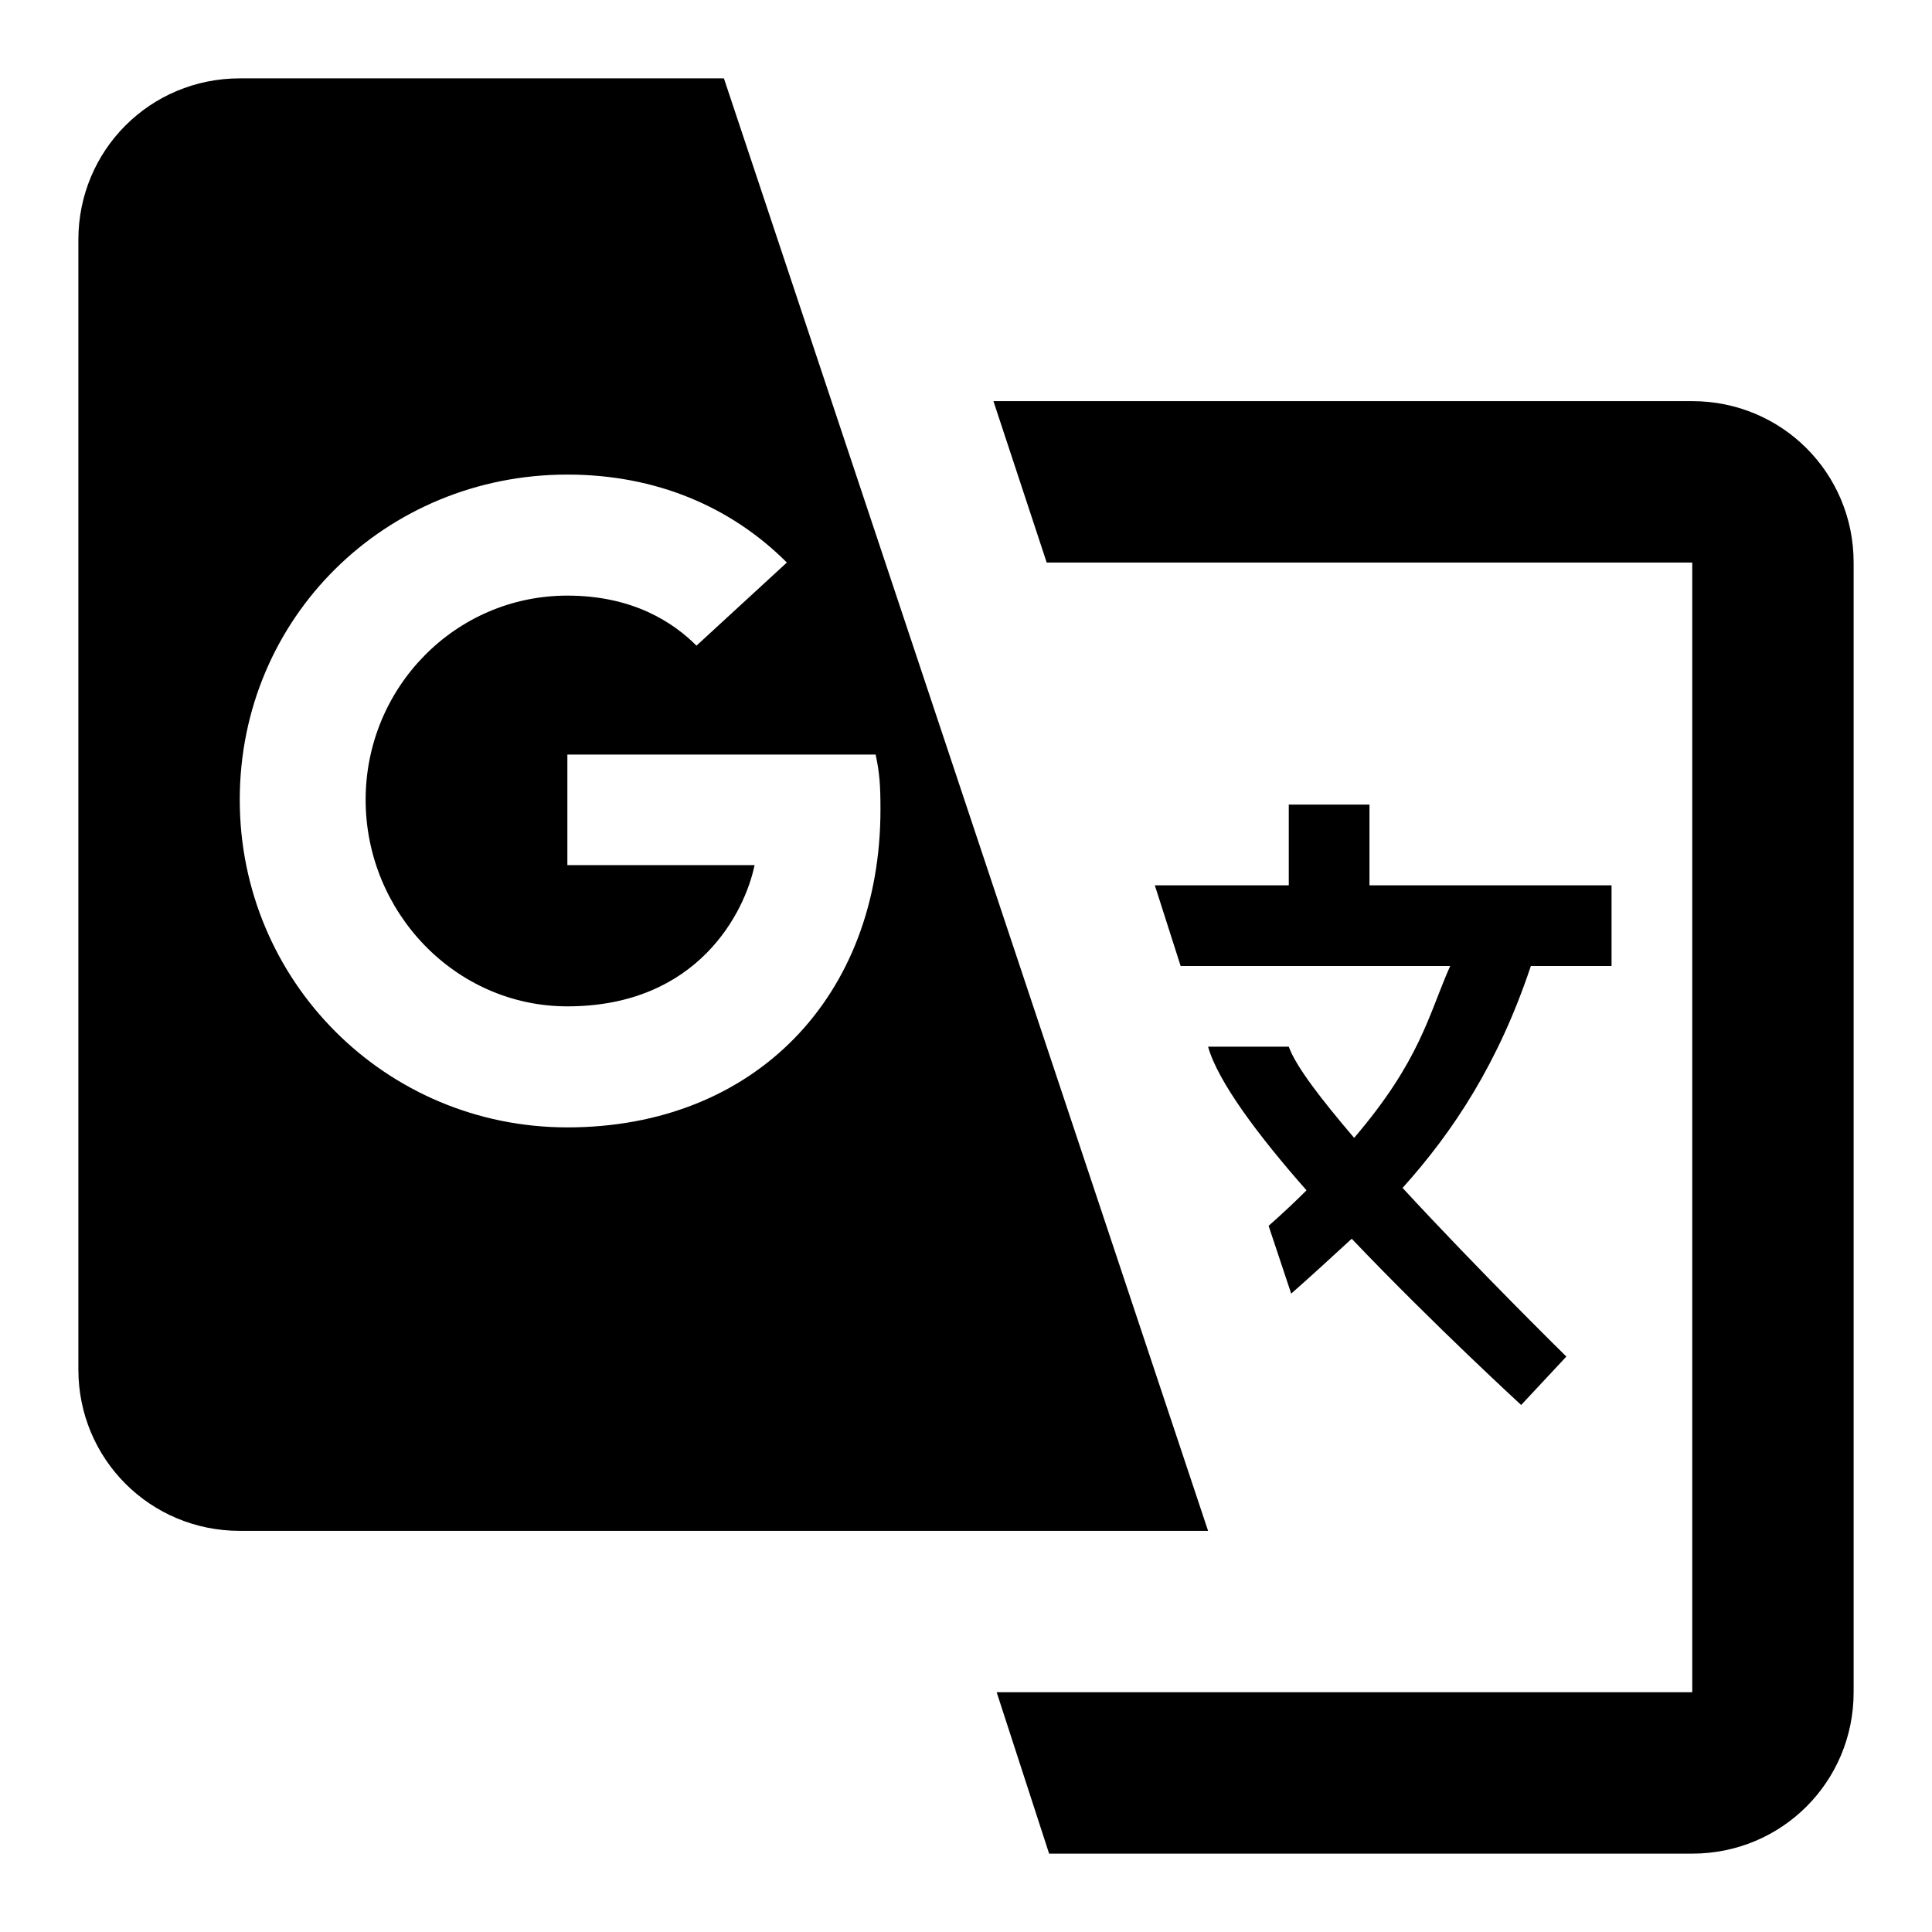
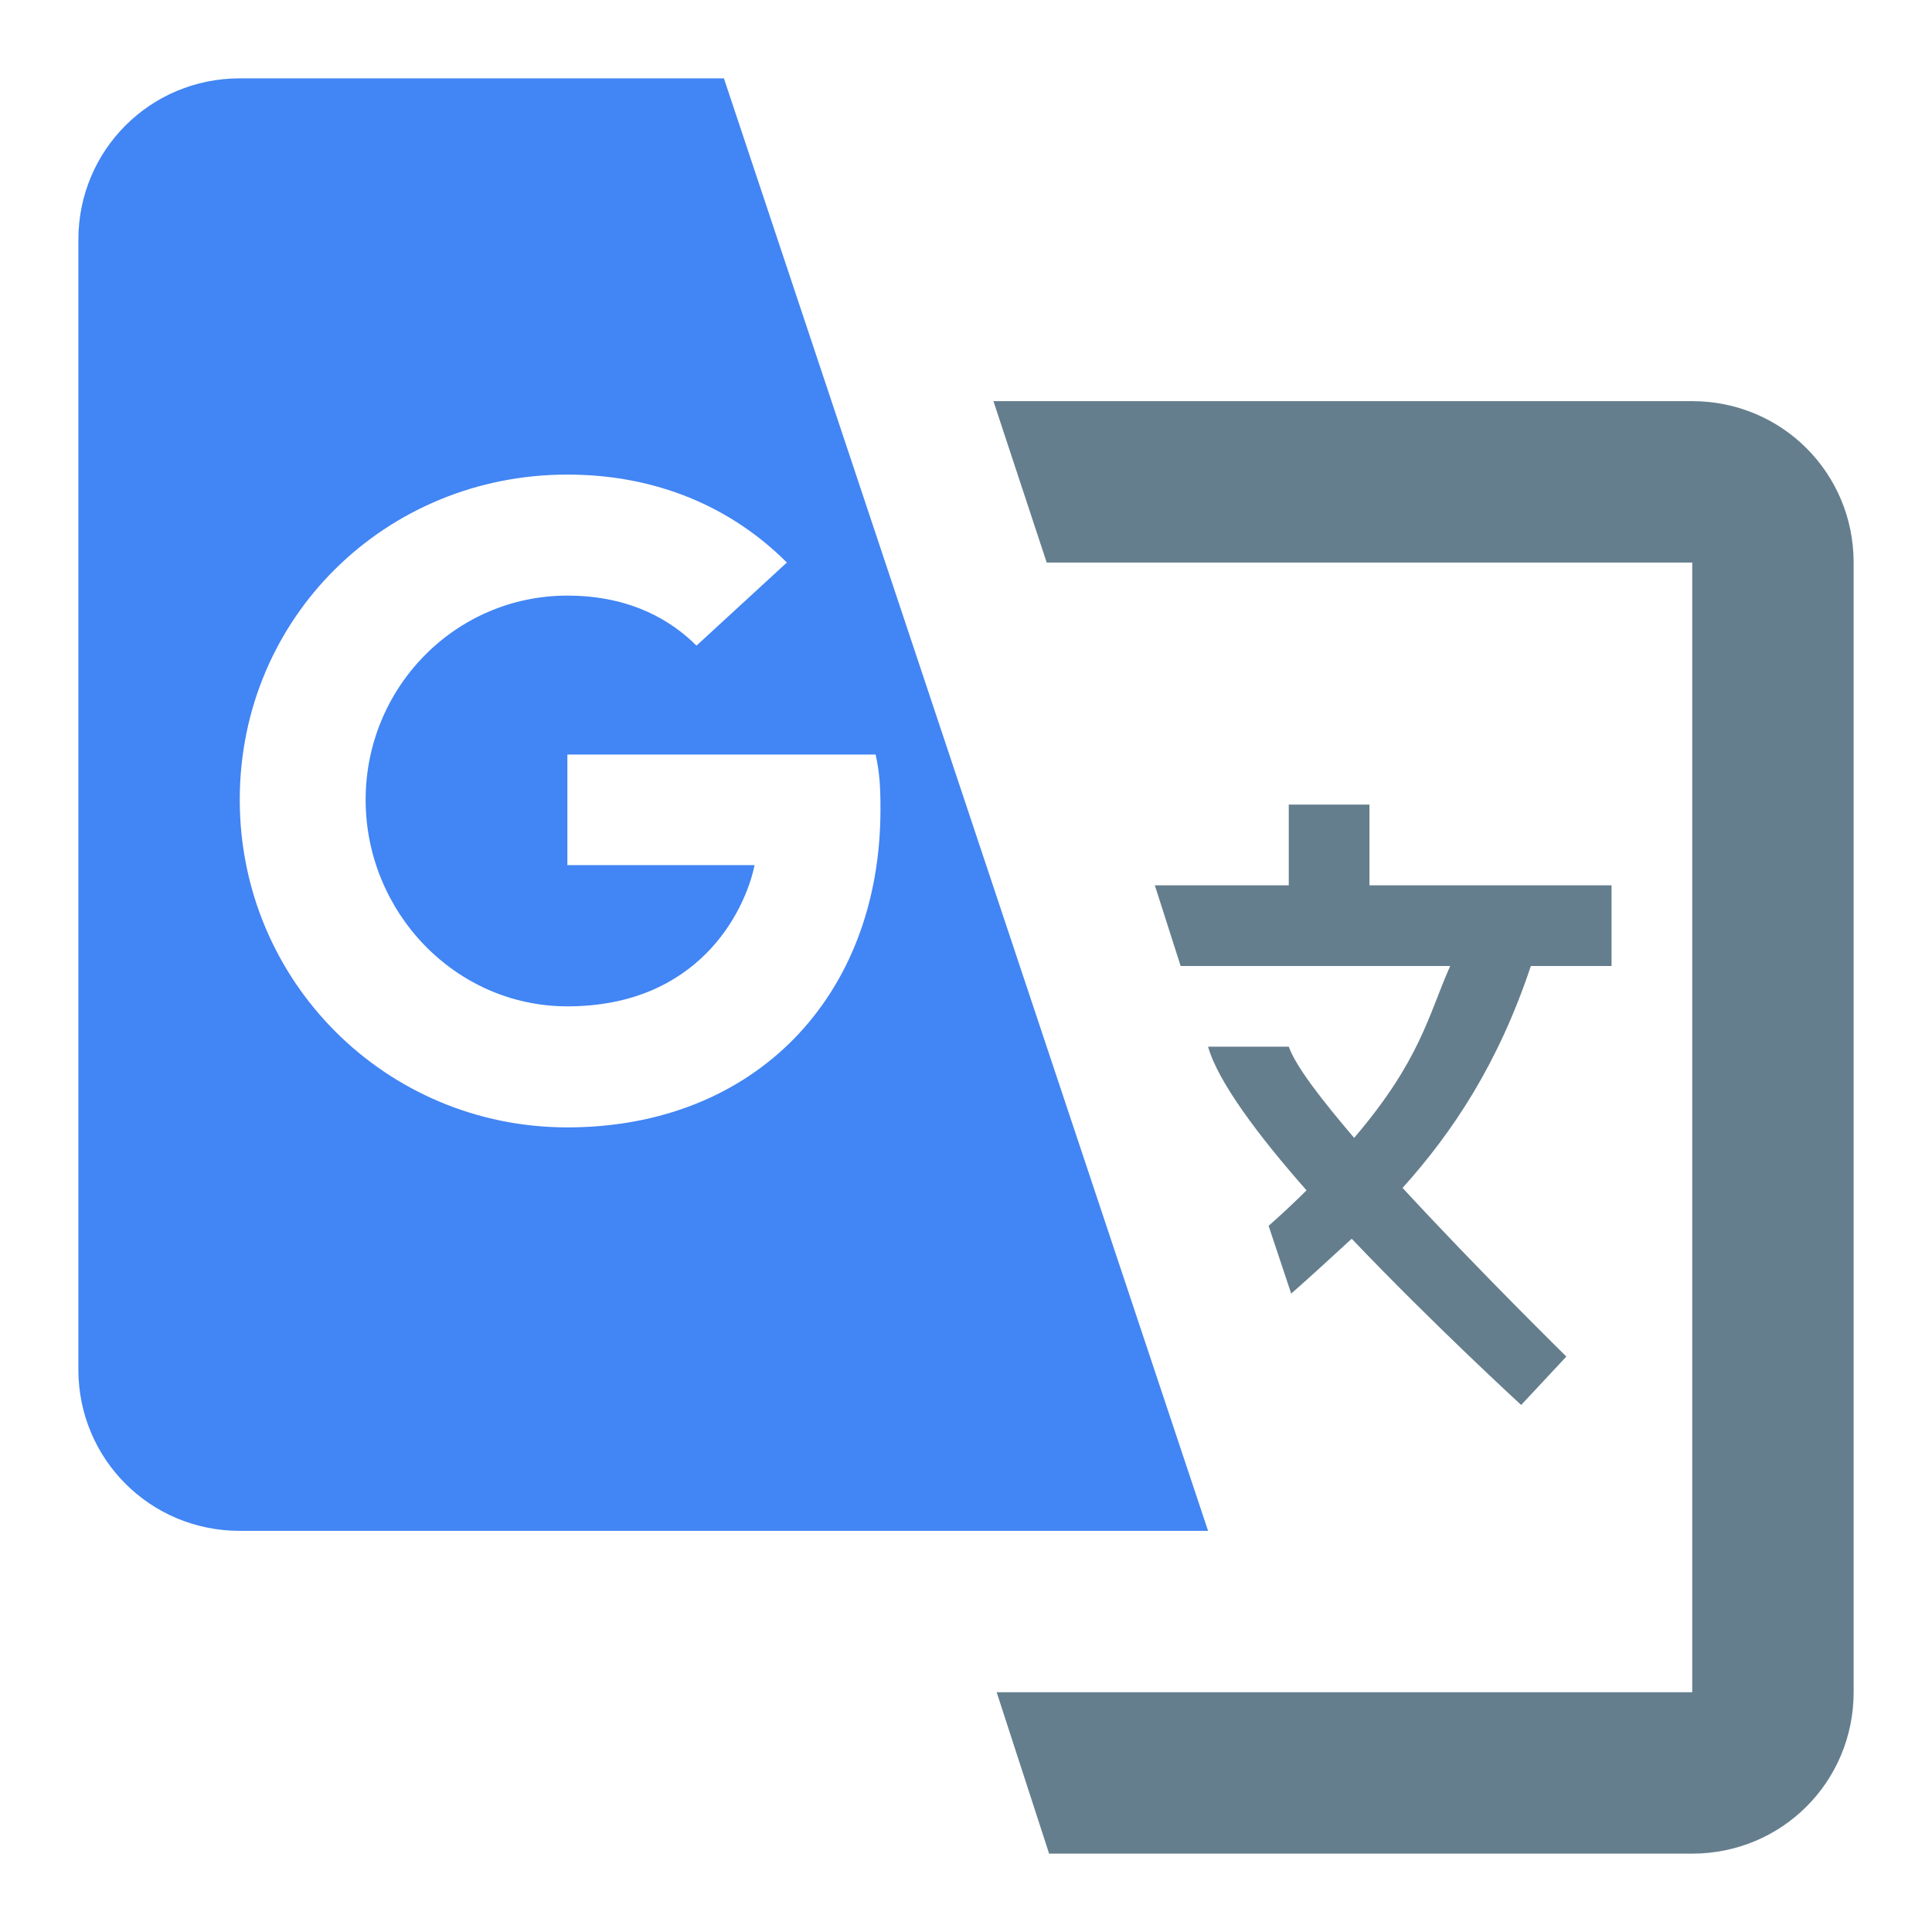
<svg xmlns="http://www.w3.org/2000/svg" class="svg-icon" style="overflow:hidden;fill:currentColor" viewBox="0 0 500 500" version="1.1" id="svg20" width="500" height="500">
  <defs id="defs24" />
  <g id="g1534" transform="matrix(0.4894566,0,0,0.4894566,-0.6018014,-0.6018014)">
-     <path d="M 128,42.667 C 80.64,42.667 42.667,80.64 42.667,128 v 597.333 c 0,47.36 37.973,85.333 85.333,85.333 H 640 L 384,42.667 H 128 m 398.507,170.667 28.16,85.333 H 896 V 896 H 528.213 l 27.733,85.333 H 896 c 47.36,0 85.333,-37.973 85.333,-85.333 V 298.667 c 0,-47.36 -37.973,-85.333 -85.333,-85.333 H 526.507 m -225.28,38.827 c 46.933,0 86.613,17.067 116.053,46.507 l -47.787,43.947 C 357.12,330.24 335.787,316.16 301.227,316.16 241.92,316.16 194.56,364.8 194.56,424.107 c 0,59.307 47.36,109.227 106.667,109.227 69.12,0 93.867,-49.92 98.987,-74.667 h -98.987 v -58.453 h 162.987 c 2.133,9.813 2.56,16.64 2.56,29.013 0,98.987 -66.56,168.107 -165.547,168.107 C 205.227,597.333 128,520.107 128,424.107 128,327.68 205.227,252.16 301.227,252.16 m 381.44,174.507 v 42.667 H 611.84 L 625.493,512 H 768 c -11.52,26.027 -15.787,49.92 -50.773,90.88 -17.067,-20.053 -30.72,-37.547 -34.56,-48.213 H 640 c 5.12,18.347 26.453,46.933 52.053,75.947 -5.547,5.547 -13.227,12.8 -20.053,18.773 l 11.947,35.84 c 10.667,-9.387 21.333,-19.2 32,-29.013 43.52,45.653 89.6,87.893 89.6,87.893 l 23.893,-25.6 c 0,0 -45.653,-44.8 -86.613,-89.173 C 769.707,599.467 793.6,563.2 810.667,512 h 42.667 v -42.667 h -128 v -42.667 z" id="path18" />
+     <path id="path1697" d="m 526.505,213.335 28.16,85.331 h 341.334 v 597.334 H 528.213 l 27.733,85.335 h 340.053 c 47.36,0 85.335,-37.975 85.335,-85.335 v -597.334 c 0,-47.36 -37.975,-85.331 -85.335,-85.331 z m 156.16,213.33 v 42.669 H 611.84 L 625.495,512 h 142.505 c -11.52,26.027 -15.787,49.921 -50.774,90.881 -17.067,-20.053 -30.721,-37.549 -34.561,-48.216 h -42.665 c 5.12,18.347 26.455,46.936 52.055,75.949 -5.547,5.547 -13.229,12.797 -20.056,18.771 l 11.947,35.842 c 10.667,-9.387 21.332,-19.201 31.999,-29.014 43.52,45.653 89.6,87.892 89.6,87.892 l 23.894,-25.598 c 0,0 -45.652,-44.8 -86.612,-89.173 C 769.708,599.467 793.598,563.2 810.665,512 h 42.669 V 469.335 H 725.334 v -42.669 z" style="display:inline;stroke-width:0.999;stroke-dasharray:none;fill:#657e8d;fill-opacity:1" />
+     <path id="path18" style="display:inline;overflow:hidden;fill:#4285f4;fill-opacity:1" d="m 128,42.666 c -47.36,0 -85.335,37.975 -85.335,85.335 v 597.334 c 0,47.36 37.975,85.331 85.335,85.331 H 640 L 384,42.666 Z M 301.227,252.161 c 46.933,0 86.613,17.064 116.053,46.504 l -47.785,43.946 c -12.373,-12.373 -33.708,-26.452 -68.268,-26.452 -59.307,0 -106.667,48.642 -106.667,107.948 0,59.307 47.361,109.225 106.667,109.225 69.12,0 93.866,-49.918 98.986,-74.664 H 301.227 V 400.213 h 162.988 c 2.133,9.813 2.558,16.641 2.558,29.014 0,98.987 -66.559,168.107 -165.545,168.107 -96,0 -173.227,-77.227 -173.227,-173.227 0,-96.427 77.227,-171.946 173.227,-171.946 z" />
  </g>
</svg>
